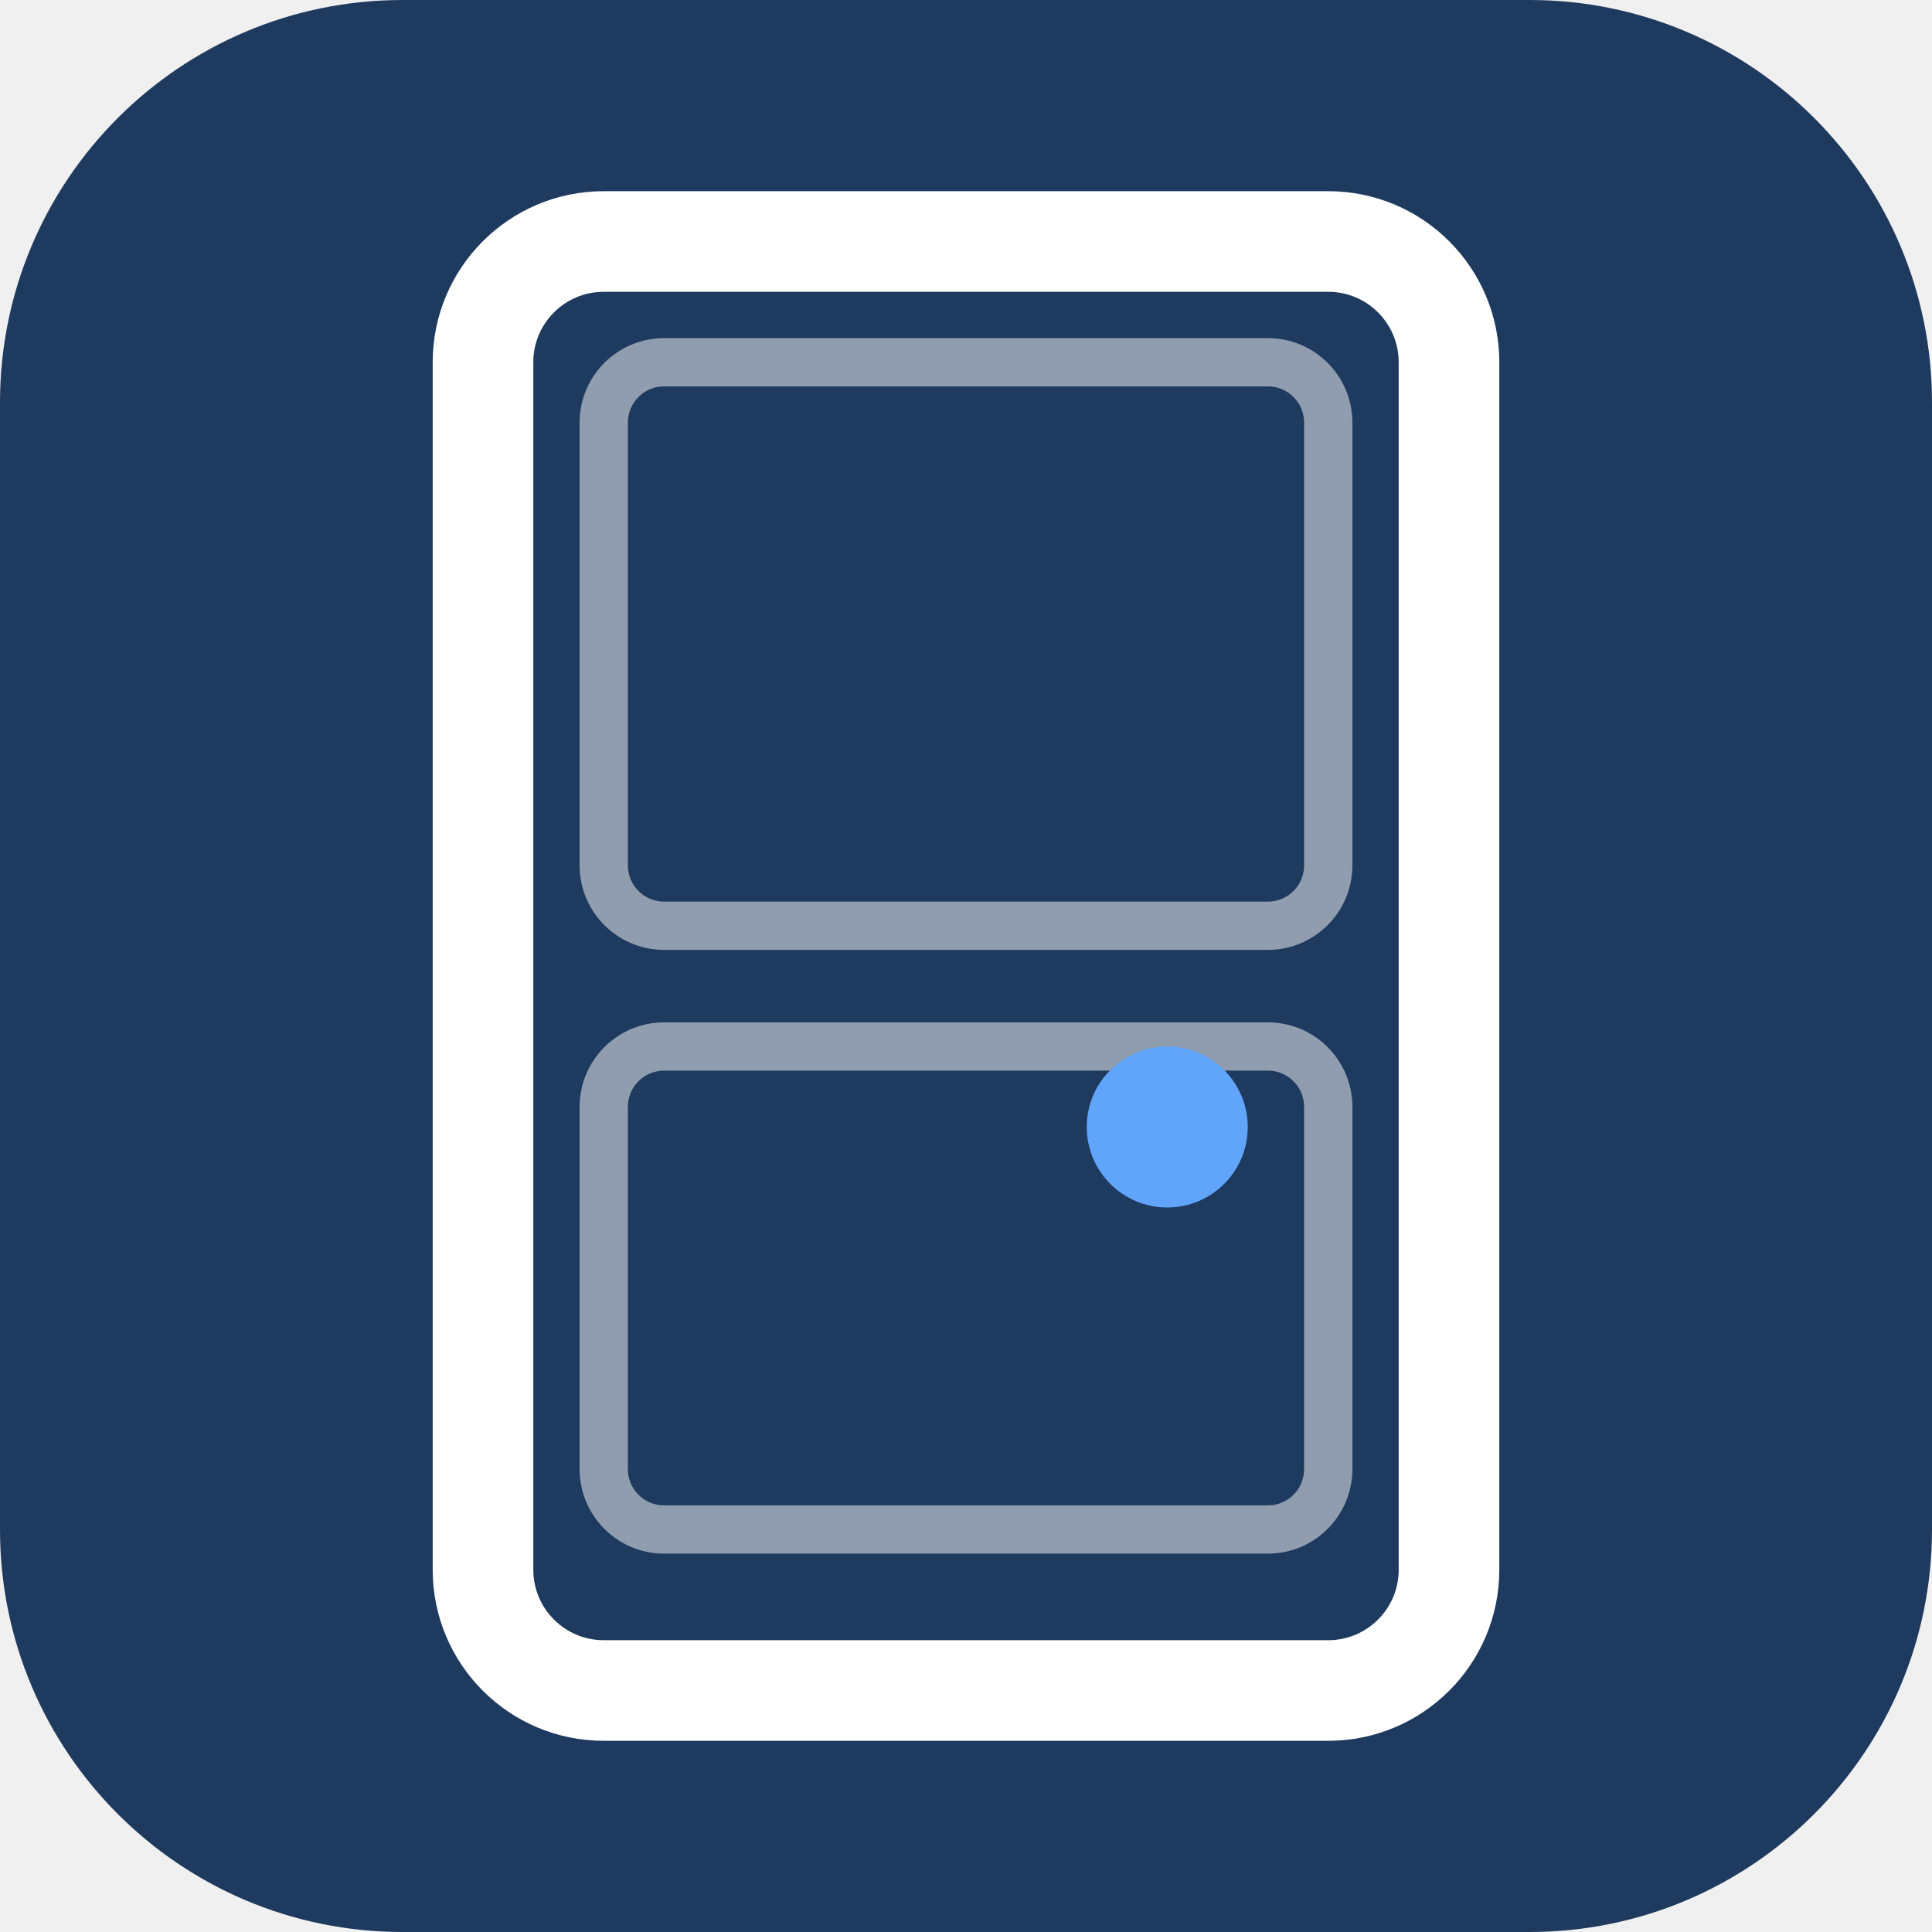
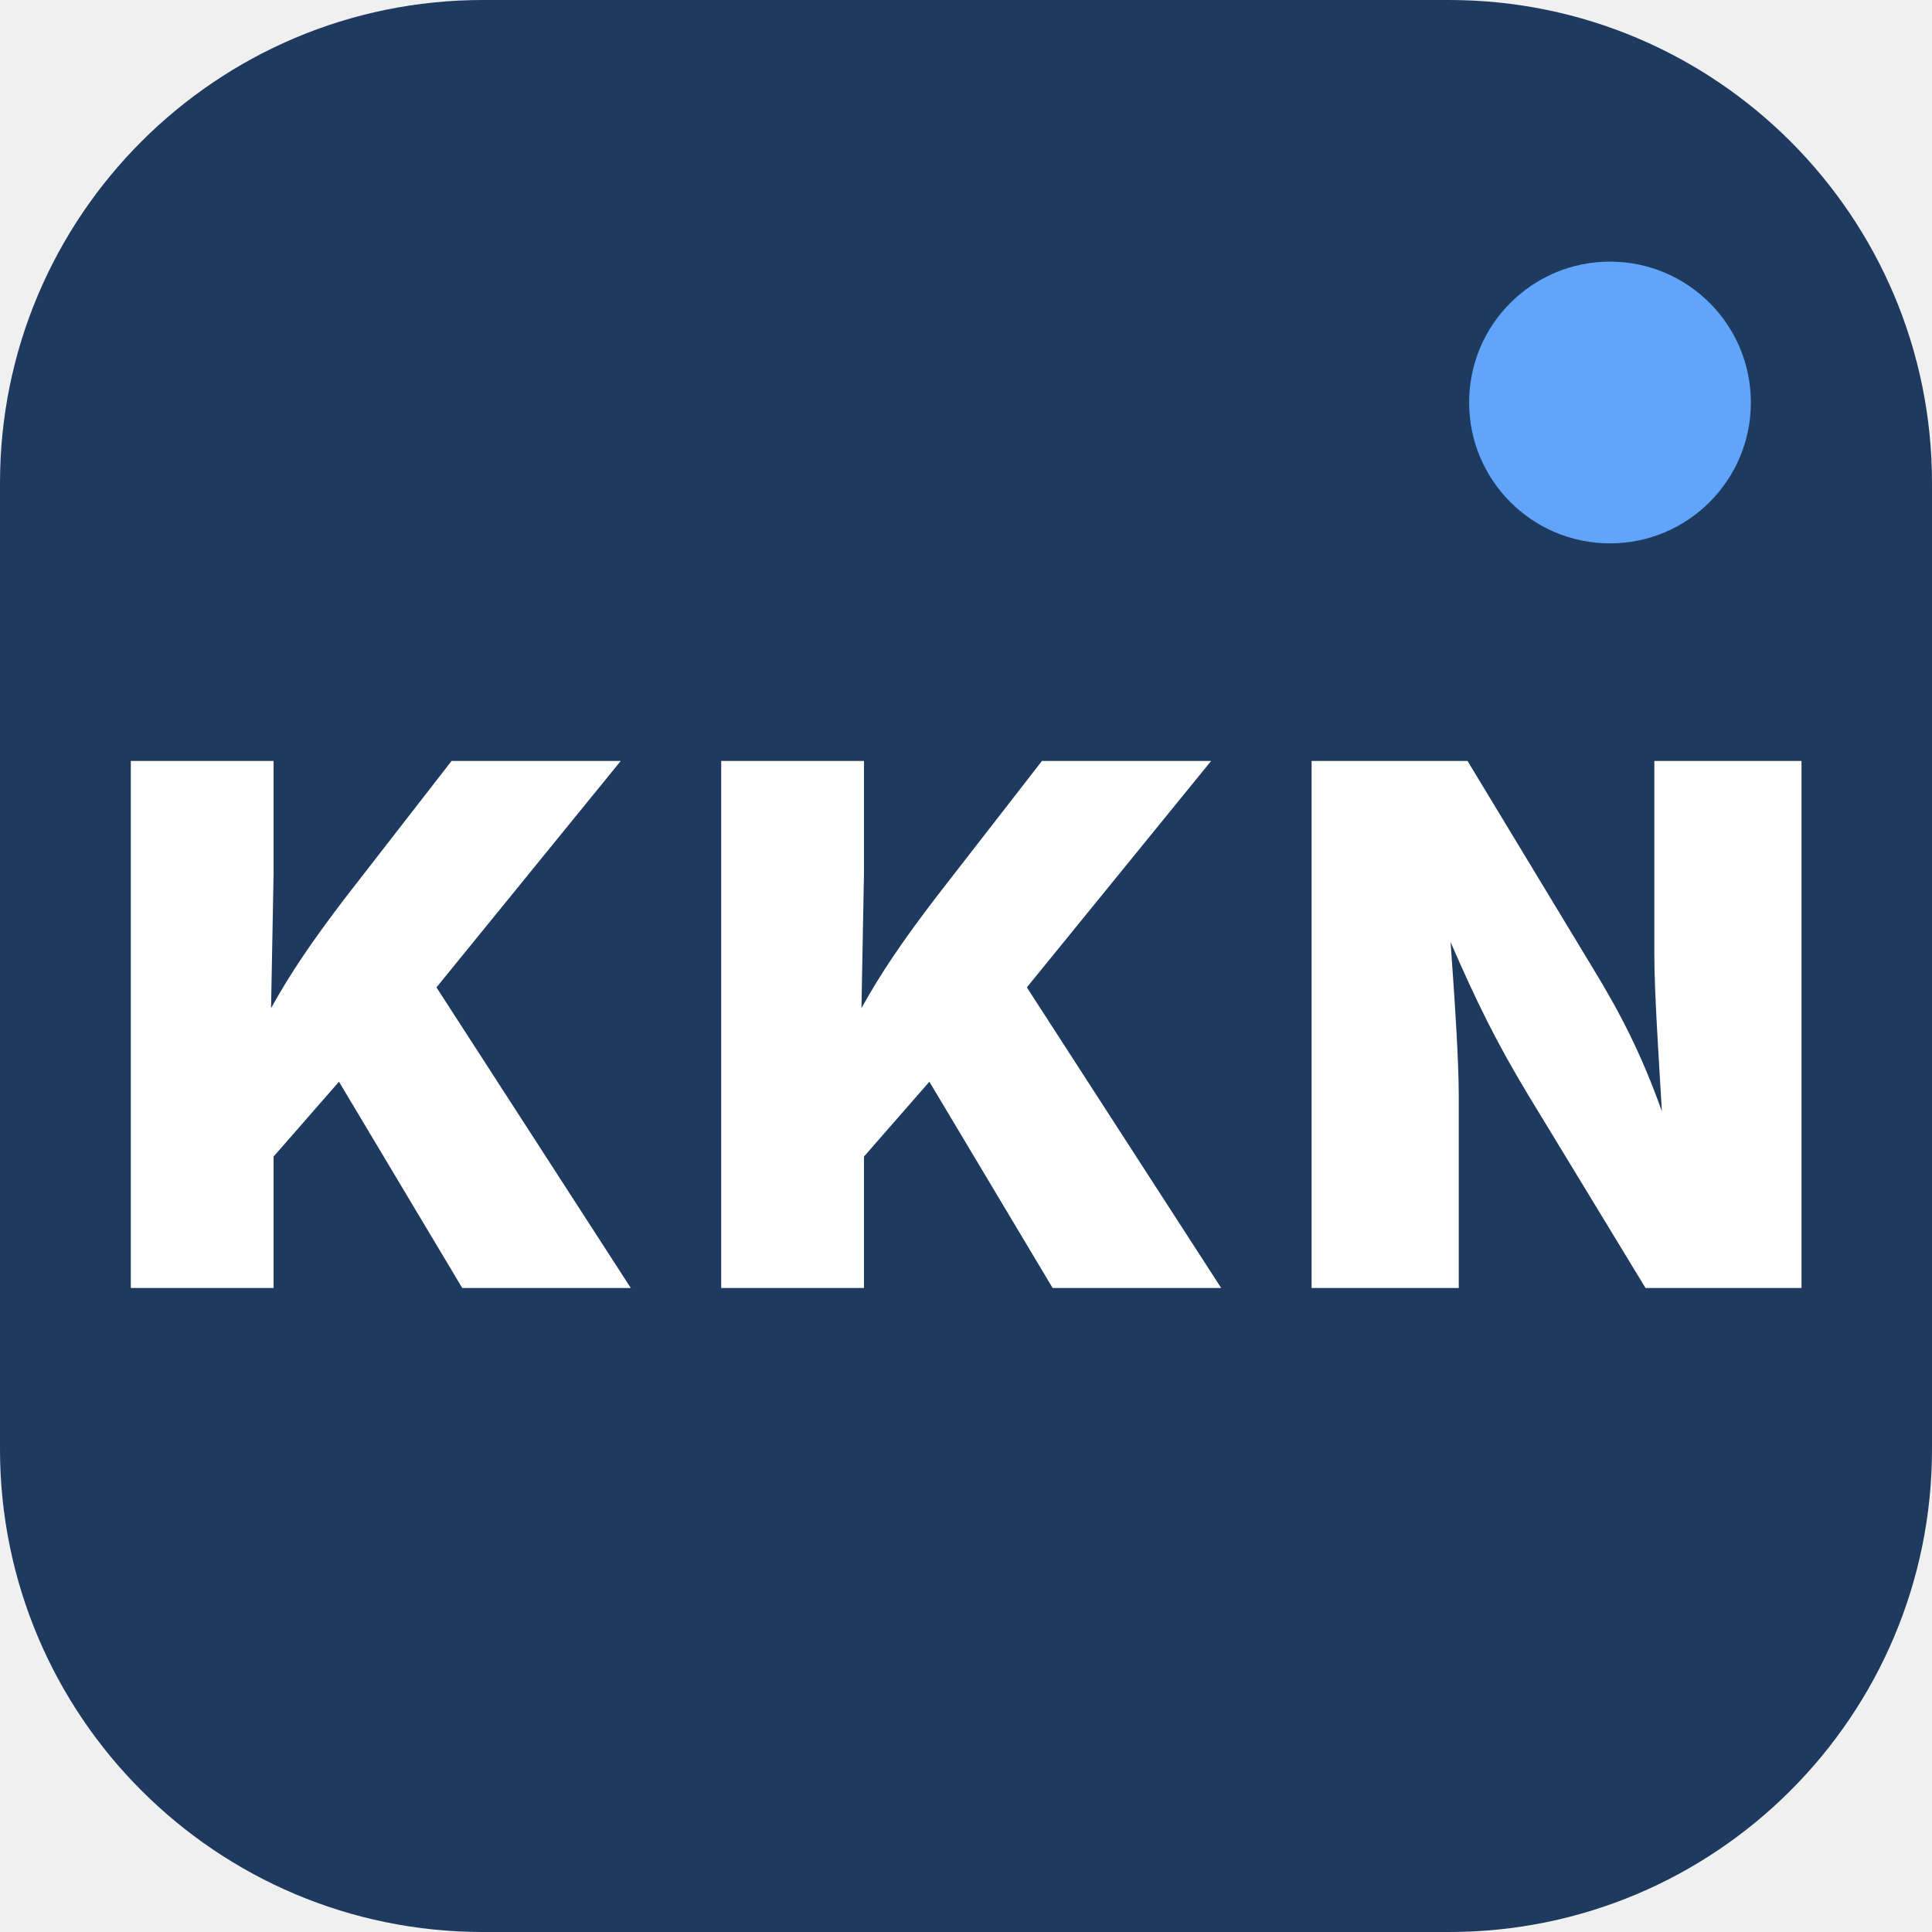
<svg xmlns="http://www.w3.org/2000/svg" viewBox="0 0 48 48" fill="none">
-   <rect width="48" height="48" rx="10" fill="#1e3a5f" />
-   <rect x="12" y="6" width="24" height="36" rx="3" stroke="white" stroke-width="2.5" fill="none" />
-   <rect x="15" y="9" width="18" height="14" rx="1.5" stroke="white" stroke-width="1.2" fill="none" opacity="0.5" />
-   <rect x="15" y="26" width="18" height="12" rx="1.5" stroke="white" stroke-width="1.2" fill="none" opacity="0.5" />
-   <circle cx="29" cy="28" r="2" fill="#60a5fa" />
+   <rect width="48" height="48" rx="12" fill="#1e3a5f" />
+   <text x="24" y="32" font-family="system-ui,-apple-system,sans-serif" font-weight="900" font-size="18" fill="white" text-anchor="middle" letter-spacing="1">KKN</text>
+   <circle cx="40" cy="10" r="3.5" fill="#60a5fa" />
</svg>
